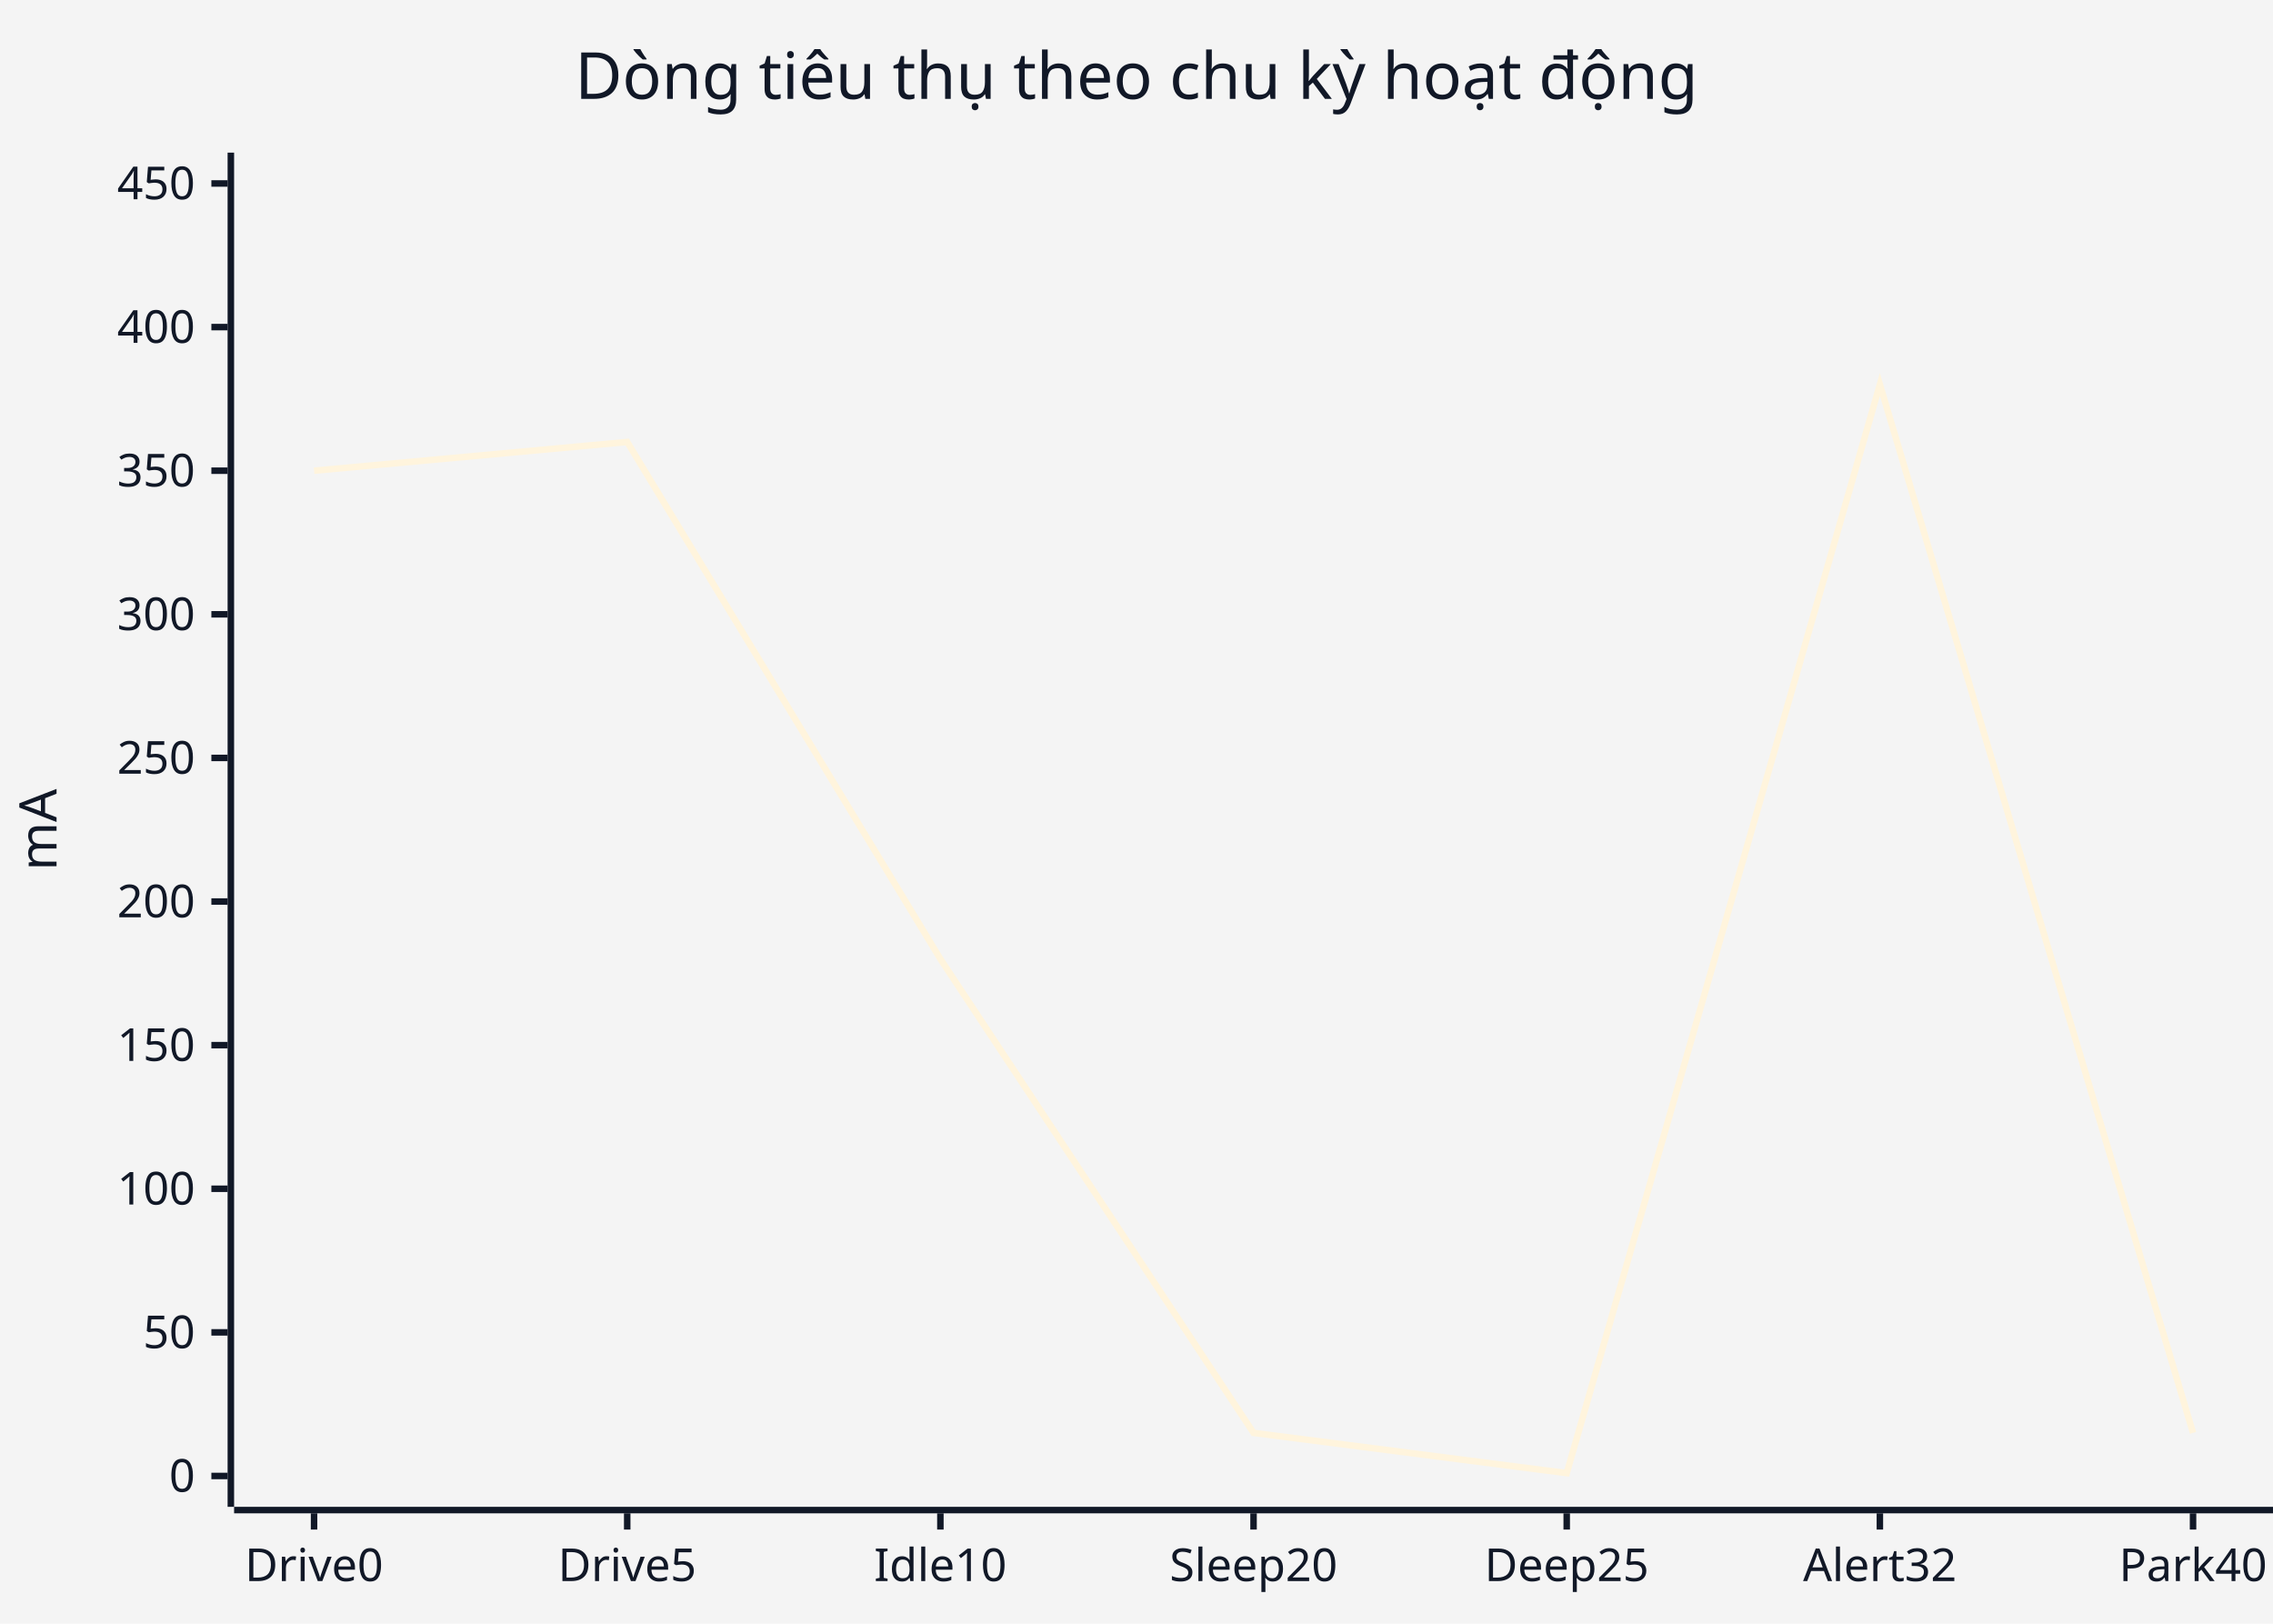
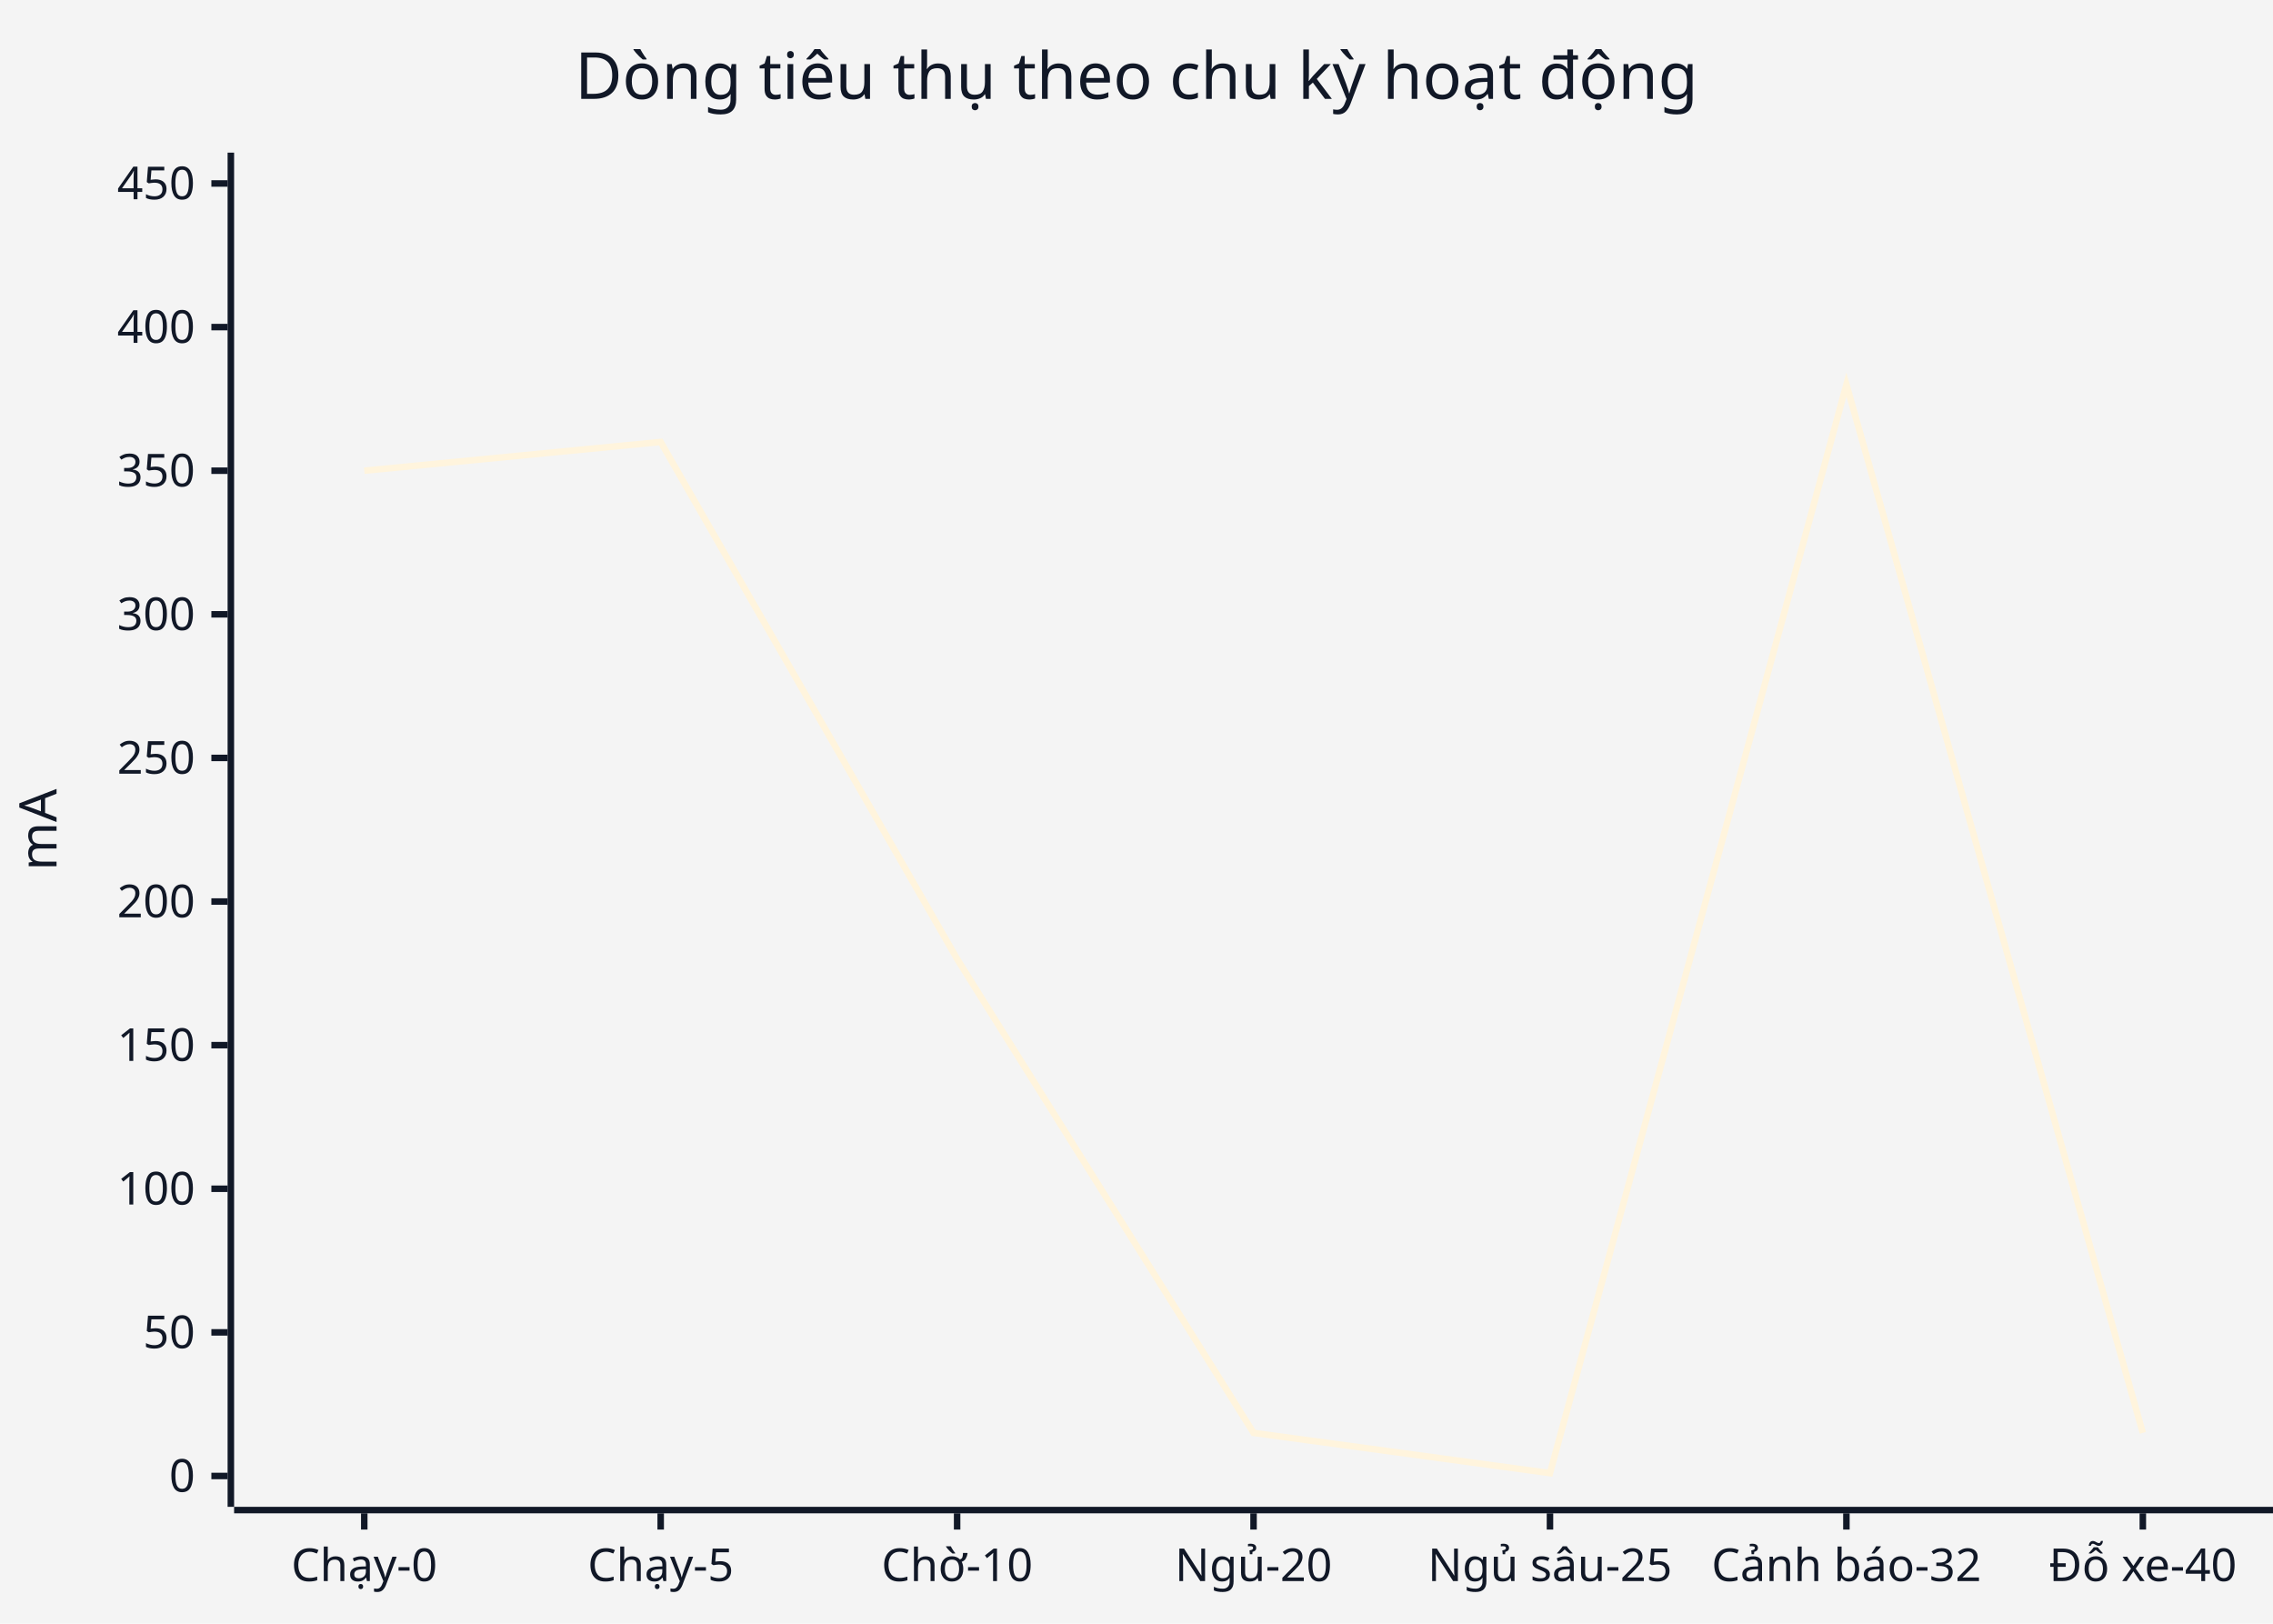
<svg xmlns="http://www.w3.org/2000/svg" id="my-svg" width="100%" style="max-width: 700px; background-color: white;" viewBox="0 0 700 500" role="graphics-document document" aria-roledescription="xychart">
  <style>#my-svg{font-family:Noto Sans,Segoe UI,Arial,sans-serif;font-size:22px;fill:#111827;}@keyframes edge-animation-frame{from{stroke-dashoffset:0;}}@keyframes dash{to{stroke-dashoffset:0;}}#my-svg .edge-animation-slow{stroke-dasharray:9,5!important;stroke-dashoffset:900;animation:dash 50s linear infinite;stroke-linecap:round;}#my-svg .edge-animation-fast{stroke-dasharray:9,5!important;stroke-dashoffset:900;animation:dash 20s linear infinite;stroke-linecap:round;}#my-svg .error-icon{fill:#eef2ff;}#my-svg .error-text{fill:#110d00;stroke:#110d00;}#my-svg .edge-thickness-normal{stroke-width:1px;}#my-svg .edge-thickness-thick{stroke-width:3.5px;}#my-svg .edge-pattern-solid{stroke-dasharray:0;}#my-svg .edge-thickness-invisible{stroke-width:0;fill:none;}#my-svg .edge-pattern-dashed{stroke-dasharray:3;}#my-svg .edge-pattern-dotted{stroke-dasharray:2;}#my-svg .marker{fill:#1f2937;stroke:#1f2937;}#my-svg .marker.cross{stroke:#1f2937;}#my-svg svg{font-family:Noto Sans,Segoe UI,Arial,sans-serif;font-size:22px;}#my-svg p{margin:0;}#my-svg :root{--mermaid-font-family:Noto Sans,Segoe UI,Arial,sans-serif;}</style>
  <g />
  <g class="main">
    <rect width="700" height="500" class="background" fill="#f4f4f4" />
    <g class="chart-title">
      <text x="0" y="0" fill="#111827" font-size="20" dominant-baseline="middle" text-anchor="middle" transform="translate(350, 23.5) rotate(0)">Dòng tiêu thụ theo chu kỳ hoạt động</text>
    </g>
    <g class="plot">
      <g class="line-plot-0">
-         <path d="M96.718,144.944L193.161,136.1L289.604,295.3L386.047,441.233L482.49,453.616L578.933,118.411L675.376,441.233" fill="none" stroke="#FFF4DD" stroke-width="2" />
+         <path d="M112.181,144.944L203.469,136.1L294.758,295.3L386.047,441.233L477.336,453.616L568.624,118.411L659.913,441.233" fill="none" stroke="#FFF4DD" stroke-width="2" />
      </g>
    </g>
    <g class="bottom-axis">
      <g class="axis-line">
        <path d="M 72.094,465 L 700,465" fill="none" stroke="#111827" stroke-width="2" />
      </g>
      <g class="label">
-         <text x="0" y="0" fill="#111827" font-size="14" dominant-baseline="text-before-edge" text-anchor="middle" transform="translate(96.71778, 476) rotate(0)">Drive0</text>
-         <text x="0" y="0" fill="#111827" font-size="14" dominant-baseline="text-before-edge" text-anchor="middle" transform="translate(193.1608, 476) rotate(0)">Drive5</text>
-         <text x="0" y="0" fill="#111827" font-size="14" dominant-baseline="text-before-edge" text-anchor="middle" transform="translate(289.6038, 476) rotate(0)">Idle10</text>
-         <text x="0" y="0" fill="#111827" font-size="14" dominant-baseline="text-before-edge" text-anchor="middle" transform="translate(386.0469, 476) rotate(0)">Sleep20</text>
-         <text x="0" y="0" fill="#111827" font-size="14" dominant-baseline="text-before-edge" text-anchor="middle" transform="translate(482.4899, 476) rotate(0)">Deep25</text>
-         <text x="0" y="0" fill="#111827" font-size="14" dominant-baseline="text-before-edge" text-anchor="middle" transform="translate(578.9329, 476) rotate(0)">Alert32</text>
-         <text x="0" y="0" fill="#111827" font-size="14" dominant-baseline="text-before-edge" text-anchor="middle" transform="translate(675.376, 476) rotate(0)">Park40</text>
+         <text x="0" y="0" fill="#111827" font-size="14" dominant-baseline="text-before-edge" text-anchor="middle" transform="translate(112.1807, 476) rotate(0)">Chạy-0</text>
+         <text x="0" y="0" fill="#111827" font-size="14" dominant-baseline="text-before-edge" text-anchor="middle" transform="translate(203.4694, 476) rotate(0)">Chạy-5</text>
+         <text x="0" y="0" fill="#111827" font-size="14" dominant-baseline="text-before-edge" text-anchor="middle" transform="translate(294.7581, 476) rotate(0)">Chờ-10</text>
+         <text x="0" y="0" fill="#111827" font-size="14" dominant-baseline="text-before-edge" text-anchor="middle" transform="translate(386.0469, 476) rotate(0)">Ngủ-20</text>
+         <text x="0" y="0" fill="#111827" font-size="14" dominant-baseline="text-before-edge" text-anchor="middle" transform="translate(477.3356, 476) rotate(0)">Ngủ sâu-25</text>
+         <text x="0" y="0" fill="#111827" font-size="14" dominant-baseline="text-before-edge" text-anchor="middle" transform="translate(568.6243, 476) rotate(0)">Cảnh báo-32</text>
+         <text x="0" y="0" fill="#111827" font-size="14" dominant-baseline="text-before-edge" text-anchor="middle" transform="translate(659.9131, 476) rotate(0)">Đỗ xe-40</text>
      </g>
      <g class="ticks">
-         <path d="M 96.718,466 L 96.718,471" fill="none" stroke="#111827" stroke-width="2" />
-         <path d="M 193.161,466 L 193.161,471" fill="none" stroke="#111827" stroke-width="2" />
-         <path d="M 289.604,466 L 289.604,471" fill="none" stroke="#111827" stroke-width="2" />
+         <path d="M 112.181,466 L 112.181,471" fill="none" stroke="#111827" stroke-width="2" />
+         <path d="M 203.469,466 L 203.469,471" fill="none" stroke="#111827" stroke-width="2" />
+         <path d="M 294.758,466 L 294.758,471" fill="none" stroke="#111827" stroke-width="2" />
        <path d="M 386.047,466 L 386.047,471" fill="none" stroke="#111827" stroke-width="2" />
-         <path d="M 482.49,466 L 482.49,471" fill="none" stroke="#111827" stroke-width="2" />
-         <path d="M 578.933,466 L 578.933,471" fill="none" stroke="#111827" stroke-width="2" />
-         <path d="M 675.376,466 L 675.376,471" fill="none" stroke="#111827" stroke-width="2" />
+         <path d="M 477.336,466 L 477.336,471" fill="none" stroke="#111827" stroke-width="2" />
+         <path d="M 568.624,466 L 568.624,471" fill="none" stroke="#111827" stroke-width="2" />
+         <path d="M 659.913,466 L 659.913,471" fill="none" stroke="#111827" stroke-width="2" />
      </g>
    </g>
    <g class="left-axis">
      <g class="axisl-line">
        <path d="M 71.094,47 L 71.094,464" fill="none" stroke="#111827" stroke-width="2" />
      </g>
      <g class="label">
        <text x="0" y="0" fill="#111827" font-size="14" dominant-baseline="middle" text-anchor="end" transform="translate(60.09375, 56.5) rotate(0)">450</text>
        <text x="0" y="0" fill="#111827" font-size="14" dominant-baseline="middle" text-anchor="end" transform="translate(60.09375, 100.7222) rotate(0)">400</text>
        <text x="0" y="0" fill="#111827" font-size="14" dominant-baseline="middle" text-anchor="end" transform="translate(60.09375, 144.9444) rotate(0)">350</text>
        <text x="0" y="0" fill="#111827" font-size="14" dominant-baseline="middle" text-anchor="end" transform="translate(60.09375, 189.1667) rotate(0)">300</text>
        <text x="0" y="0" fill="#111827" font-size="14" dominant-baseline="middle" text-anchor="end" transform="translate(60.09375, 233.3889) rotate(0)">250</text>
        <text x="0" y="0" fill="#111827" font-size="14" dominant-baseline="middle" text-anchor="end" transform="translate(60.09375, 277.6111) rotate(0)">200</text>
        <text x="0" y="0" fill="#111827" font-size="14" dominant-baseline="middle" text-anchor="end" transform="translate(60.09375, 321.8333) rotate(0)">150</text>
        <text x="0" y="0" fill="#111827" font-size="14" dominant-baseline="middle" text-anchor="end" transform="translate(60.09375, 366.0556) rotate(0)">100</text>
        <text x="0" y="0" fill="#111827" font-size="14" dominant-baseline="middle" text-anchor="end" transform="translate(60.09375, 410.2778) rotate(0)">50</text>
        <text x="0" y="0" fill="#111827" font-size="14" dominant-baseline="middle" text-anchor="end" transform="translate(60.09375, 454.5) rotate(0)">0</text>
      </g>
      <g class="ticks">
        <path d="M 70.094,56.5 L 65.094,56.5" fill="none" stroke="#111827" stroke-width="2" />
        <path d="M 70.094,100.722 L 65.094,100.722" fill="none" stroke="#111827" stroke-width="2" />
        <path d="M 70.094,144.944 L 65.094,144.944" fill="none" stroke="#111827" stroke-width="2" />
        <path d="M 70.094,189.167 L 65.094,189.167" fill="none" stroke="#111827" stroke-width="2" />
        <path d="M 70.094,233.389 L 65.094,233.389" fill="none" stroke="#111827" stroke-width="2" />
        <path d="M 70.094,277.611 L 65.094,277.611" fill="none" stroke="#111827" stroke-width="2" />
        <path d="M 70.094,321.833 L 65.094,321.833" fill="none" stroke="#111827" stroke-width="2" />
        <path d="M 70.094,366.056 L 65.094,366.056" fill="none" stroke="#111827" stroke-width="2" />
        <path d="M 70.094,410.278 L 65.094,410.278" fill="none" stroke="#111827" stroke-width="2" />
        <path d="M 70.094,454.5 L 65.094,454.5" fill="none" stroke="#111827" stroke-width="2" />
      </g>
      <g class="title">
        <text x="0" y="0" fill="#111827" font-size="16" dominant-baseline="text-before-edge" text-anchor="middle" transform="translate(5, 255.5) rotate(270)">mA</text>
      </g>
    </g>
  </g>
  <g class="mermaid-tmp-group" />
</svg>
